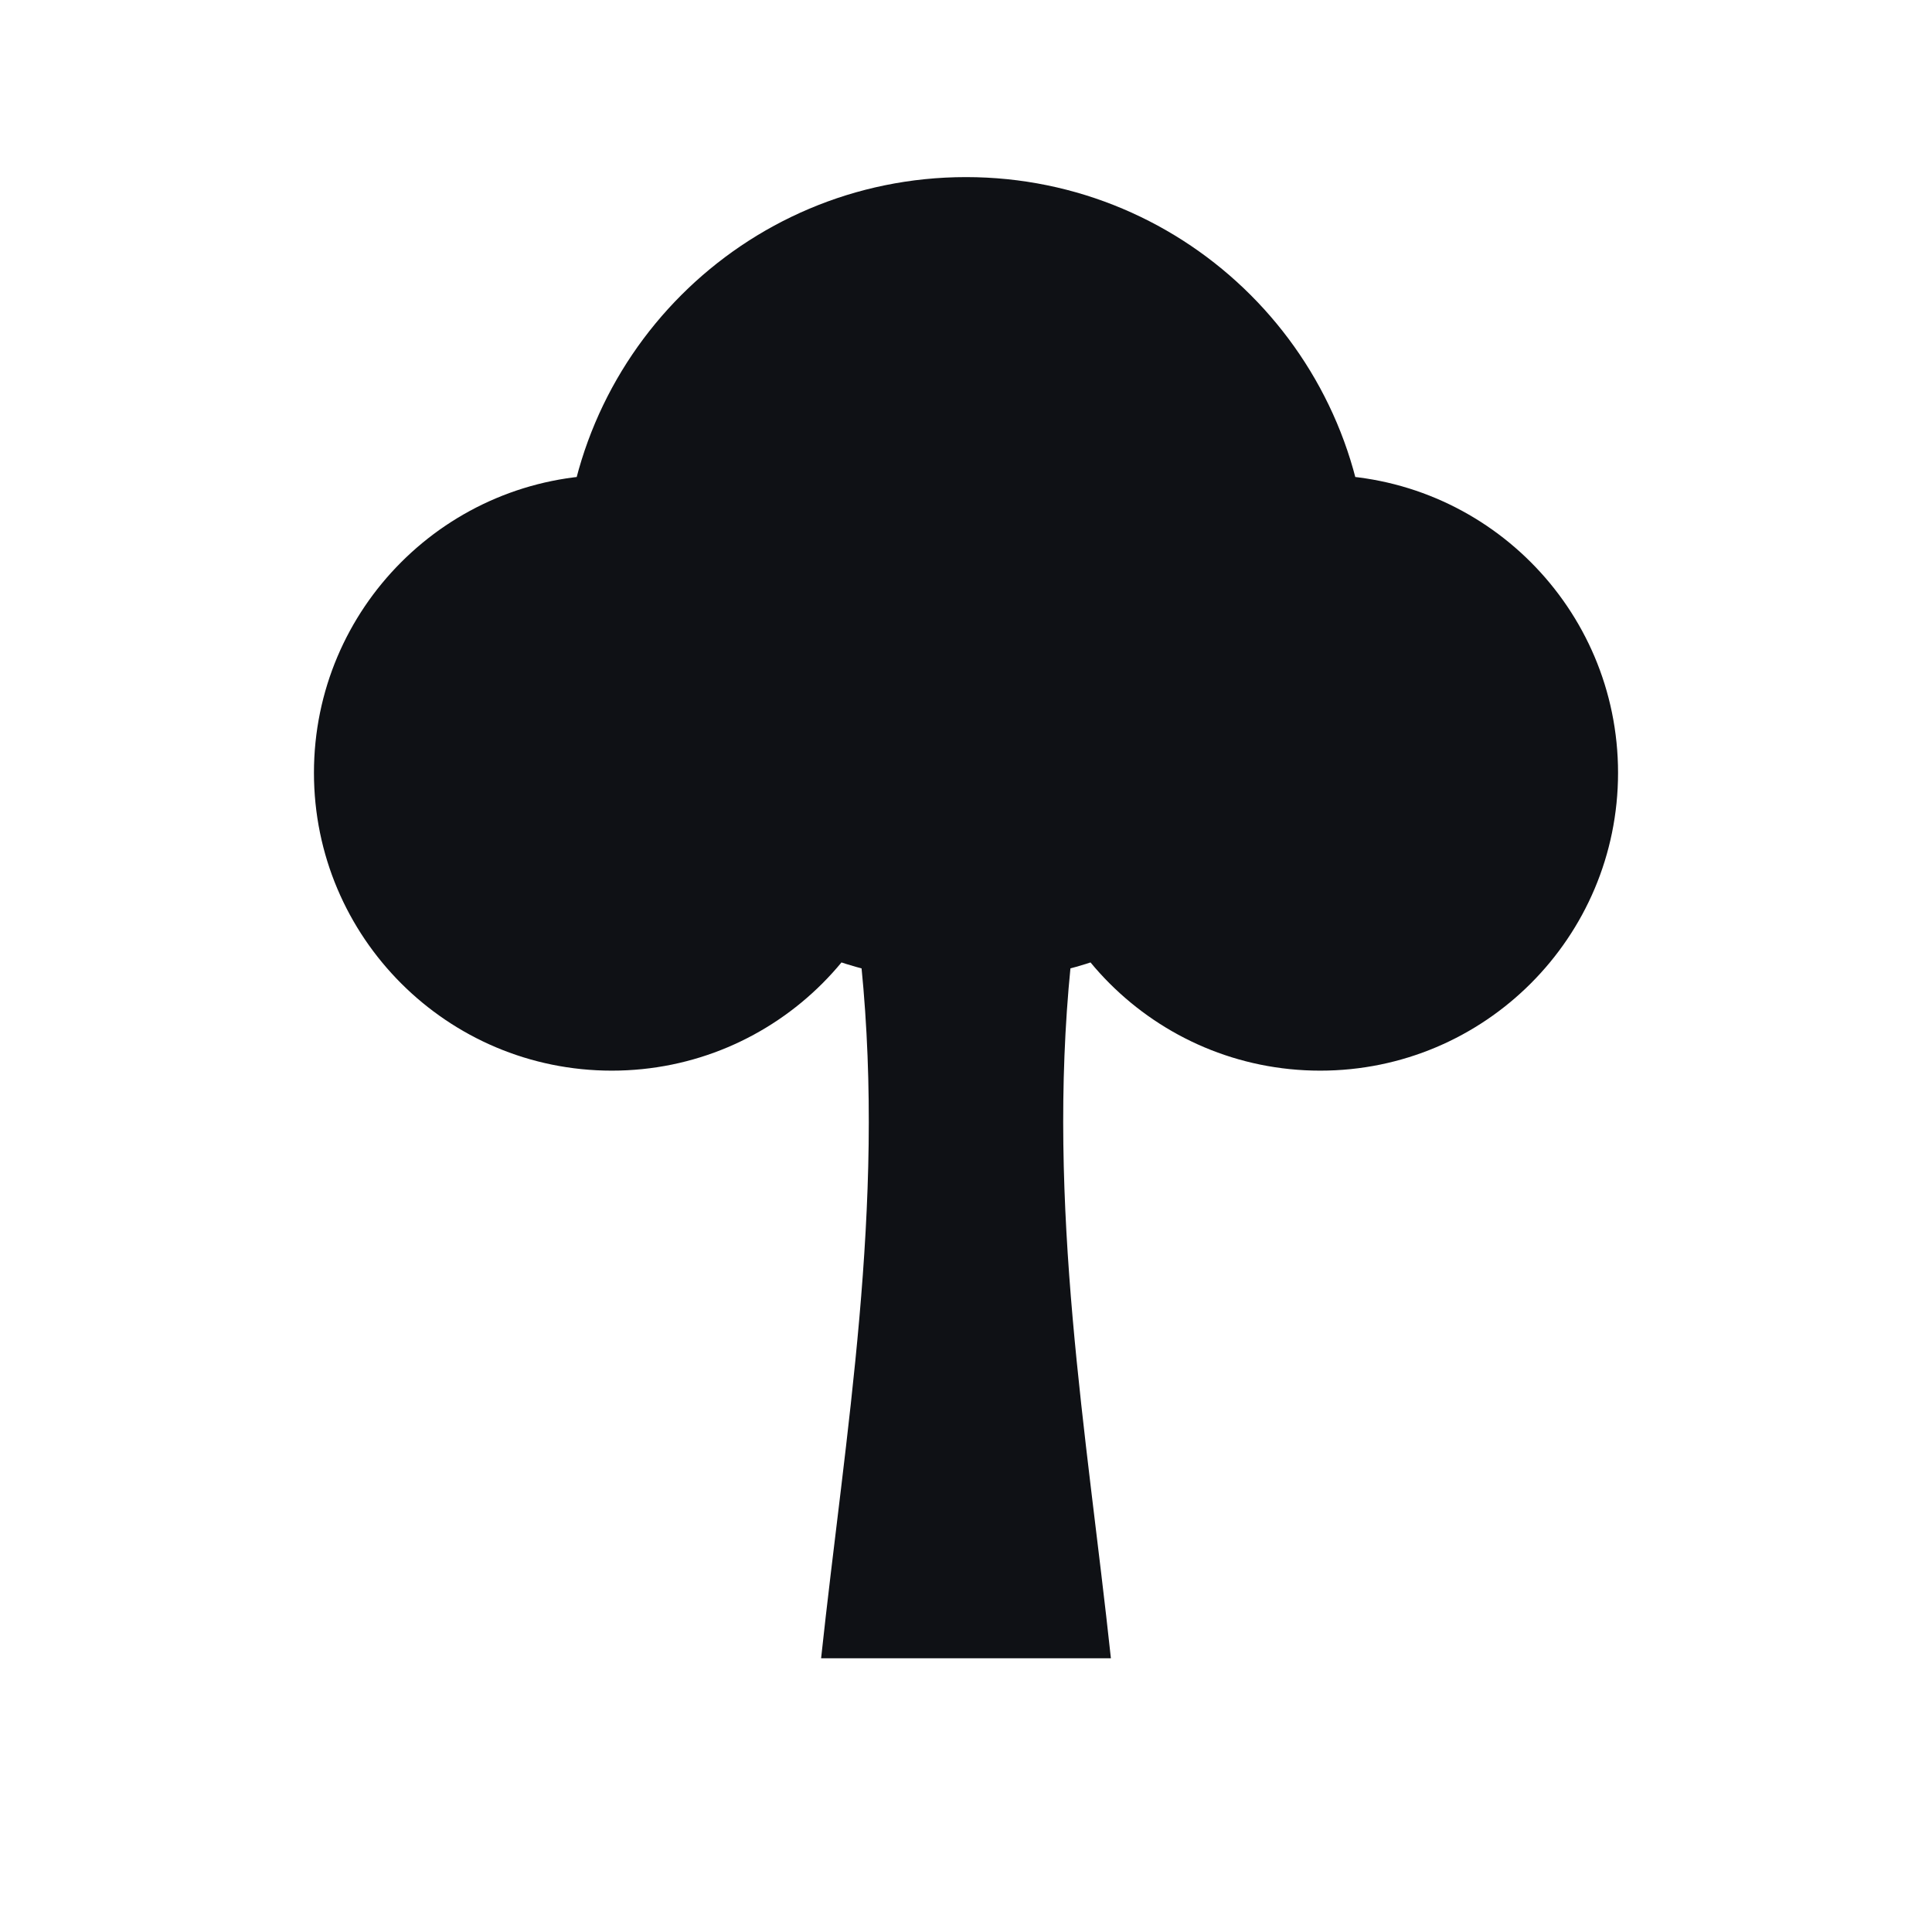
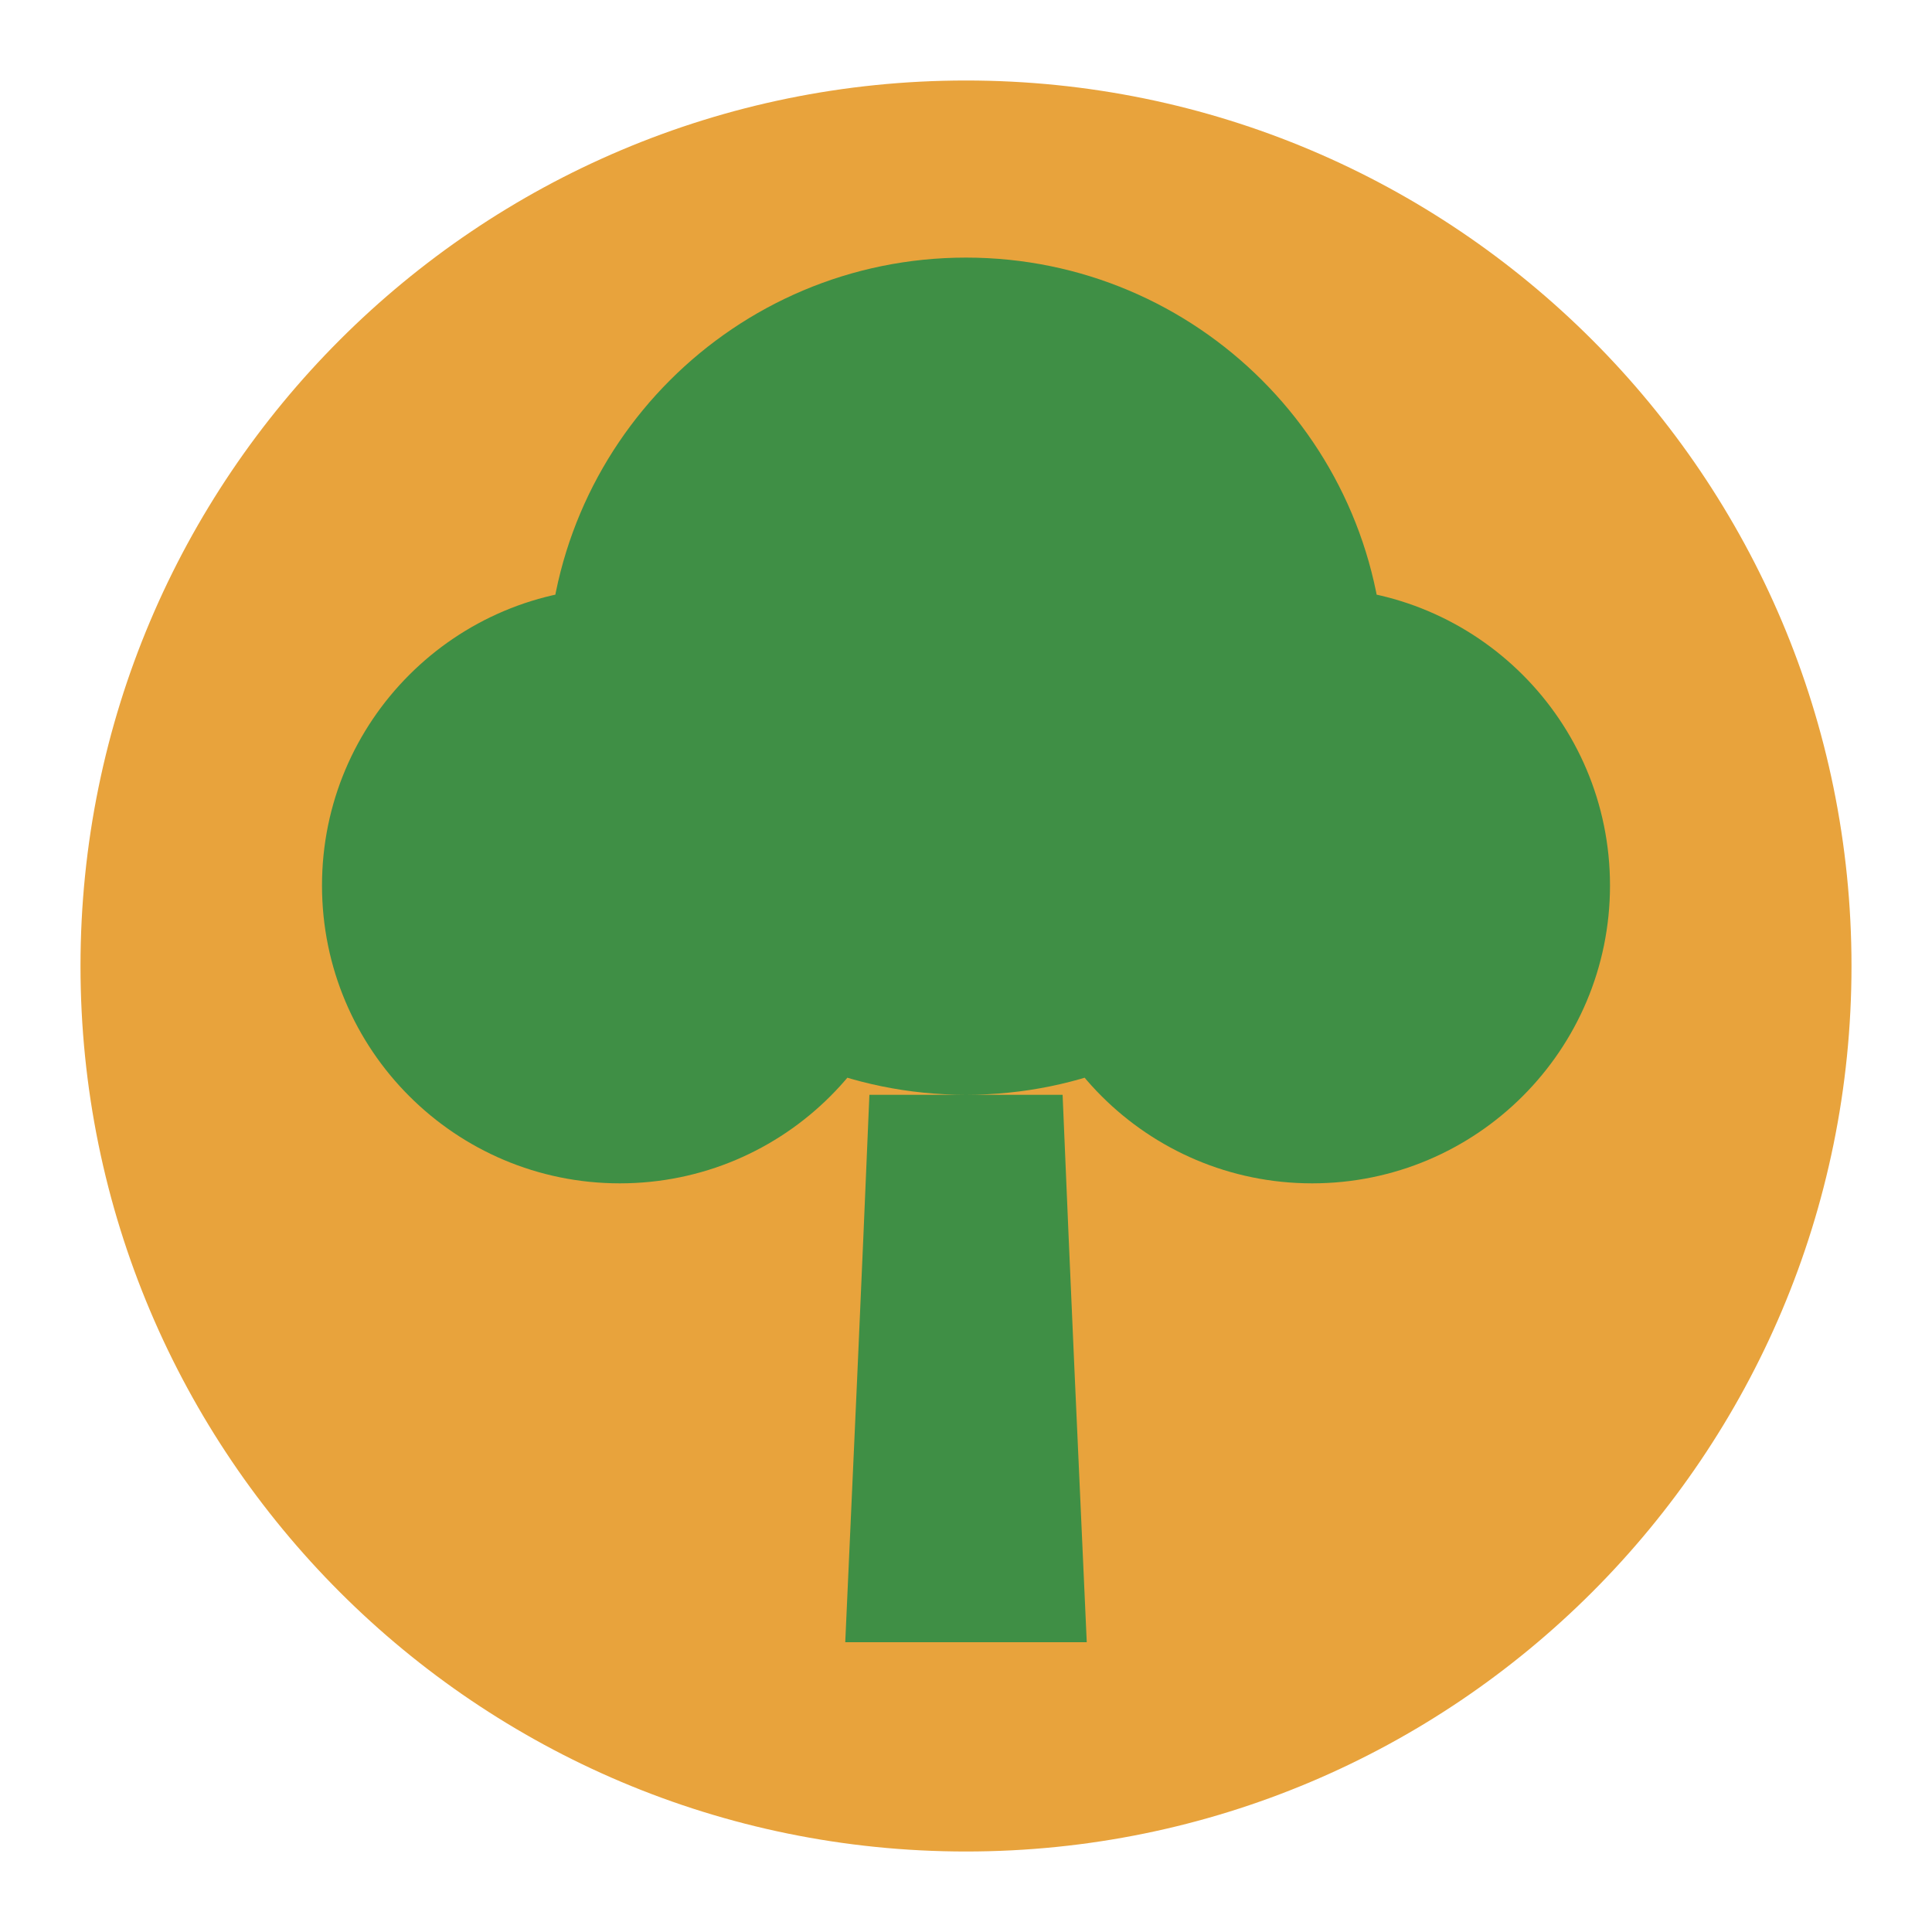
<svg xmlns="http://www.w3.org/2000/svg" width="24" height="24" viewBox="0 0 24 24" fill="none">
-   <path d="M17 7.2A5 5 0 1 1 7 7.2A5 5 0 1 1 17 7.2ZM11.3 9.6A3.7 3.7 0 1 1 3.9 9.6A3.7 3.7 0 1 1 11.3 9.6ZM20.1 9.6A3.7 3.7 0 1 1 12.7 9.6A3.7 3.7 0 1 1 20.1 9.6ZM13.3 12C13 15 13.5 17.8 13.8 20.6L10.2 20.6C10.5 17.8 11 15 10.7 12Z" fill="#0F1115" />
+   <path d="M23 12A11 11 0 1 1 1 12A11 11 0 1 1 23 12Z" fill="#E8A33C" />
+   <path d="M17.2 8.4A5.2 5.2 0 1 1 6.8 8.4A5.2 5.2 0 1 1 17.2 8.4ZM11.4 11A3.7 3.7 0 1 1 4 11A3.7 3.7 0 1 1 11.4 11ZM20 11A3.7 3.7 0 1 1 12.6 11A3.7 3.7 0 1 1 20 11ZM13.2 13.6C13.3 16 13.4 18.2 13.5 20.4L10.5 20.4C10.6 18.2 10.7 16 10.8 13.6Z" fill="#3F8F45" />
</svg>
